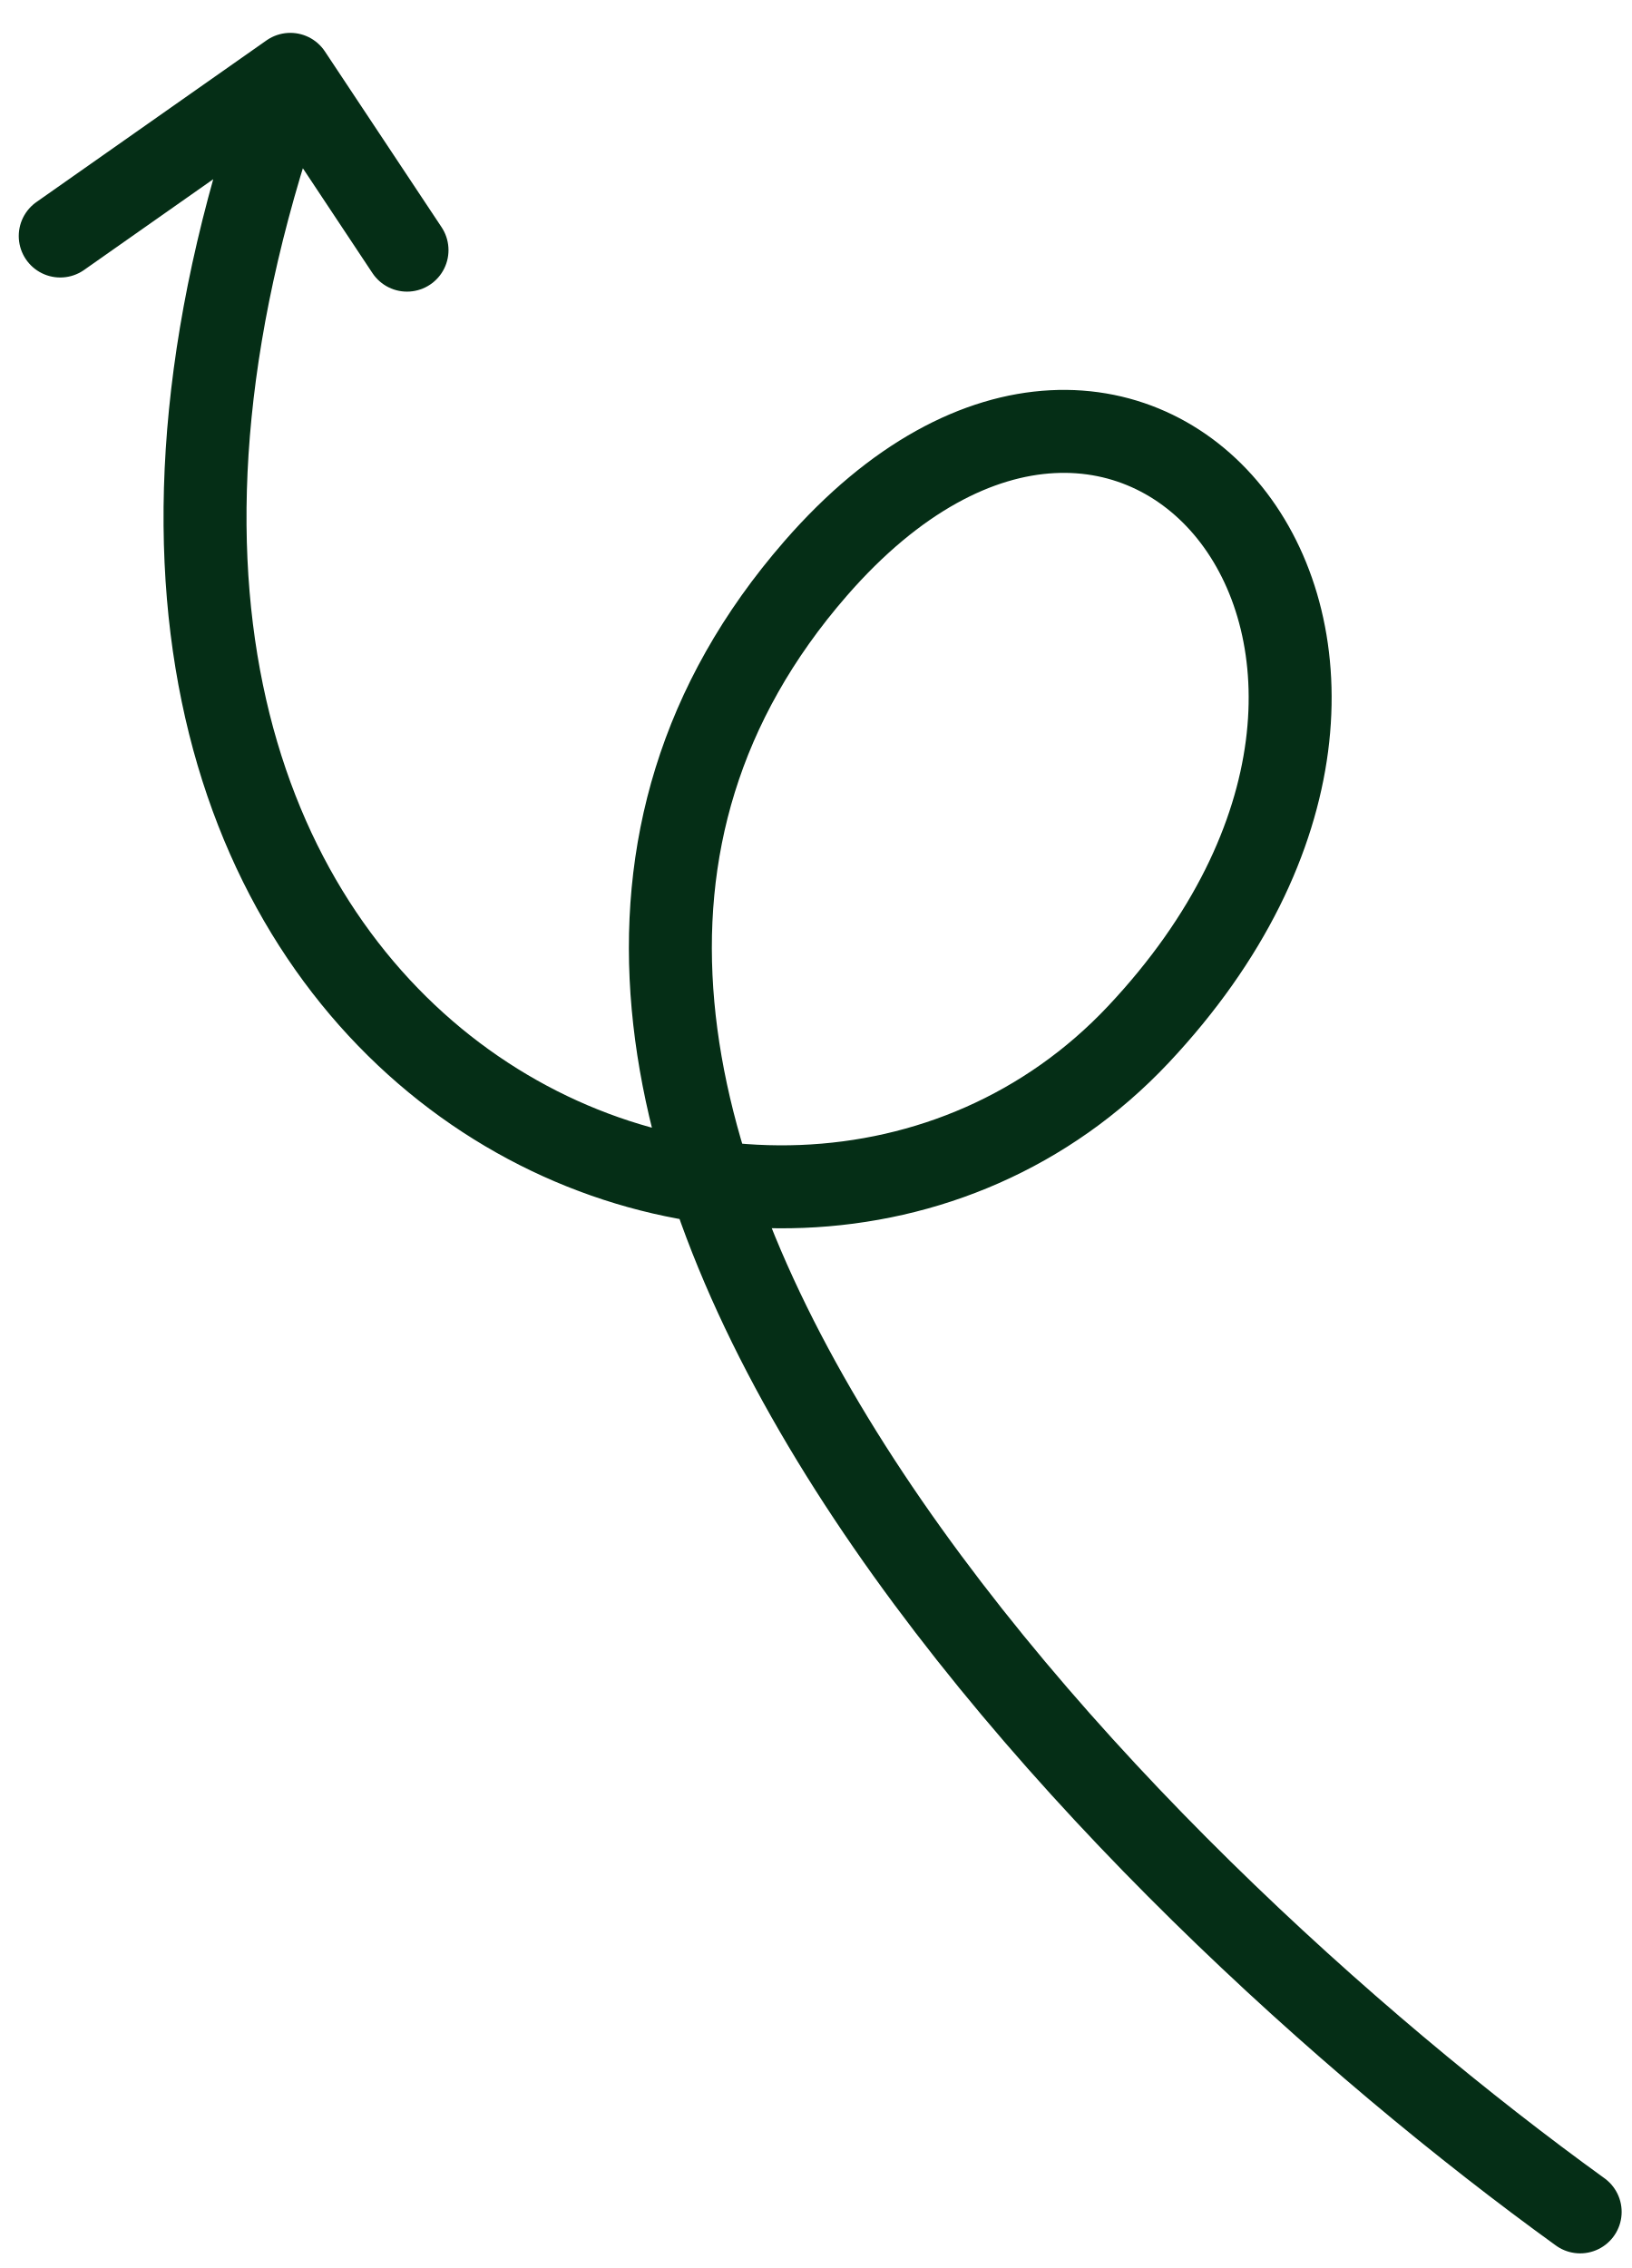
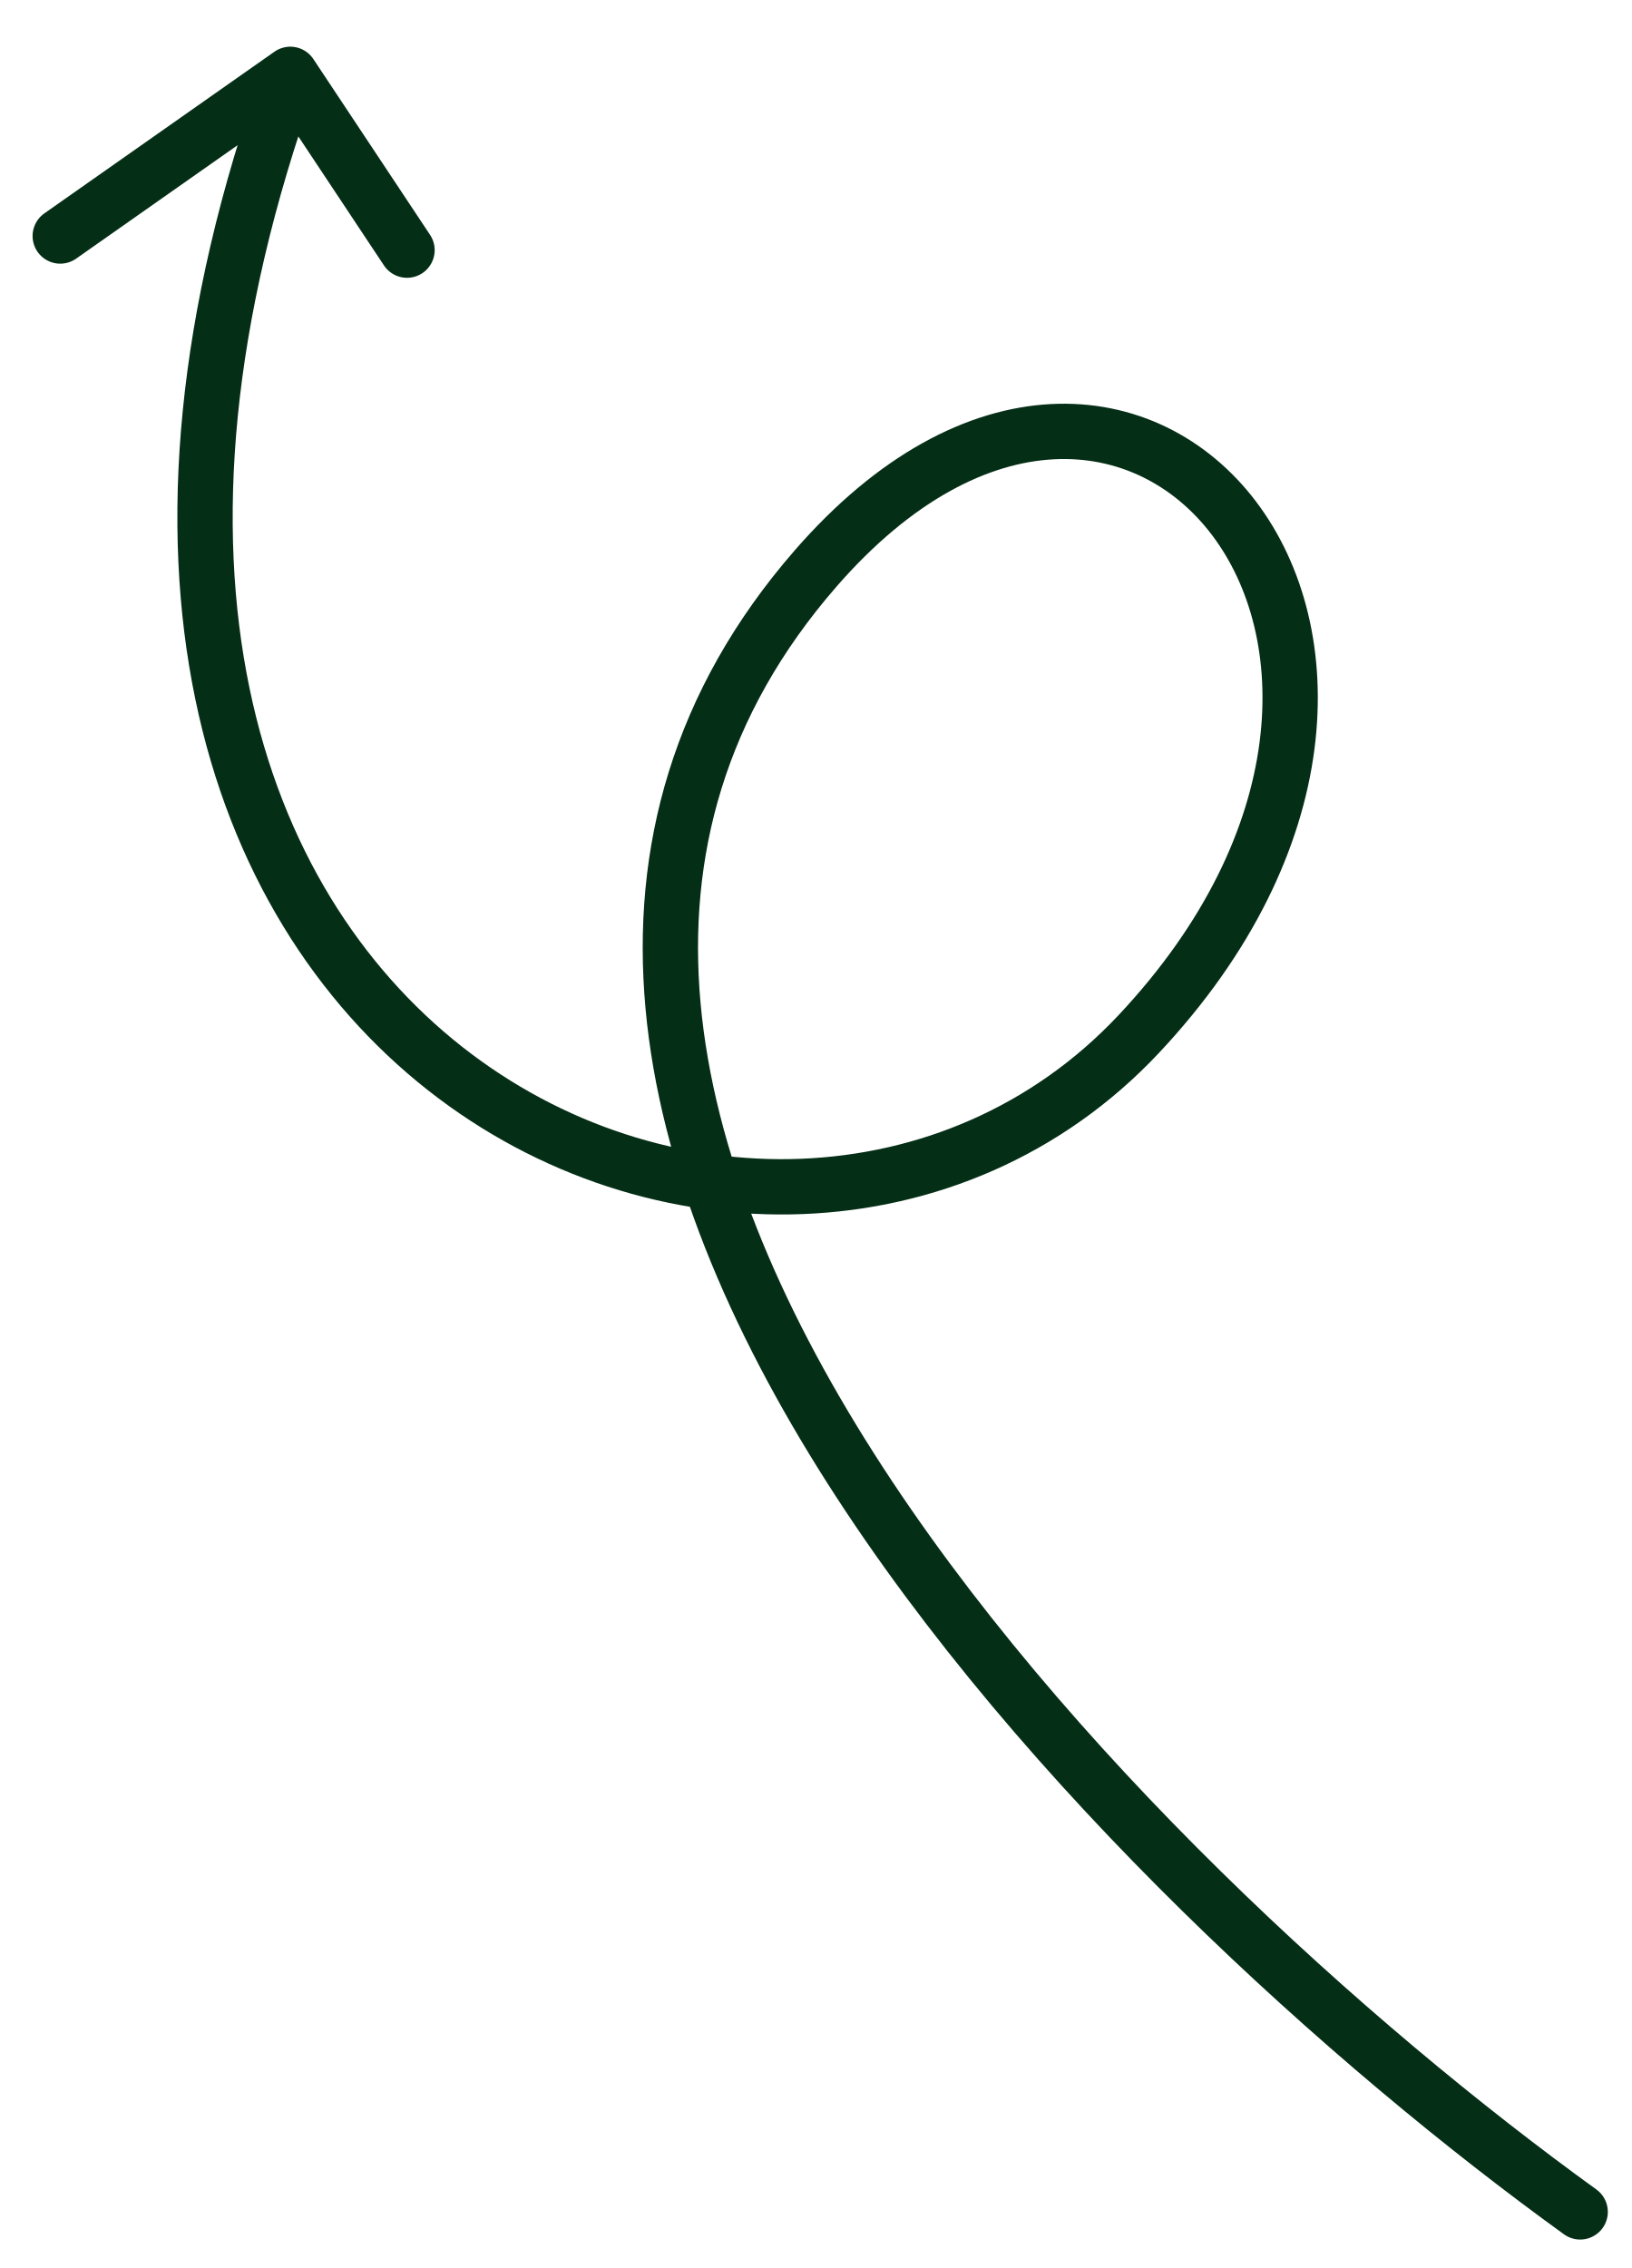
<svg xmlns="http://www.w3.org/2000/svg" width="59" height="82" viewBox="0 0 59 82" fill="none">
-   <path d="M57.133 79.971C40.555 67.993 12.558 40.011 29.489 20.554C41.049 7.27 54.366 23.36 41.156 37.404C27.945 51.447 -2.283 38.184 10.497 2.688M10.497 2.688L14.716 9.044M10.497 2.688L2.178 8.533" stroke="#052E16" stroke-width="3" stroke-linecap="round" />
+   <path d="M57.133 79.971C40.555 67.993 12.558 40.011 29.489 20.554C41.049 7.27 54.366 23.36 41.156 37.404C27.945 51.447 -2.283 38.184 10.497 2.688M10.497 2.688L14.716 9.044M10.497 2.688L2.178 8.533" stroke="#052E16" stroke-width="2" stroke-linecap="round" />
</svg>
